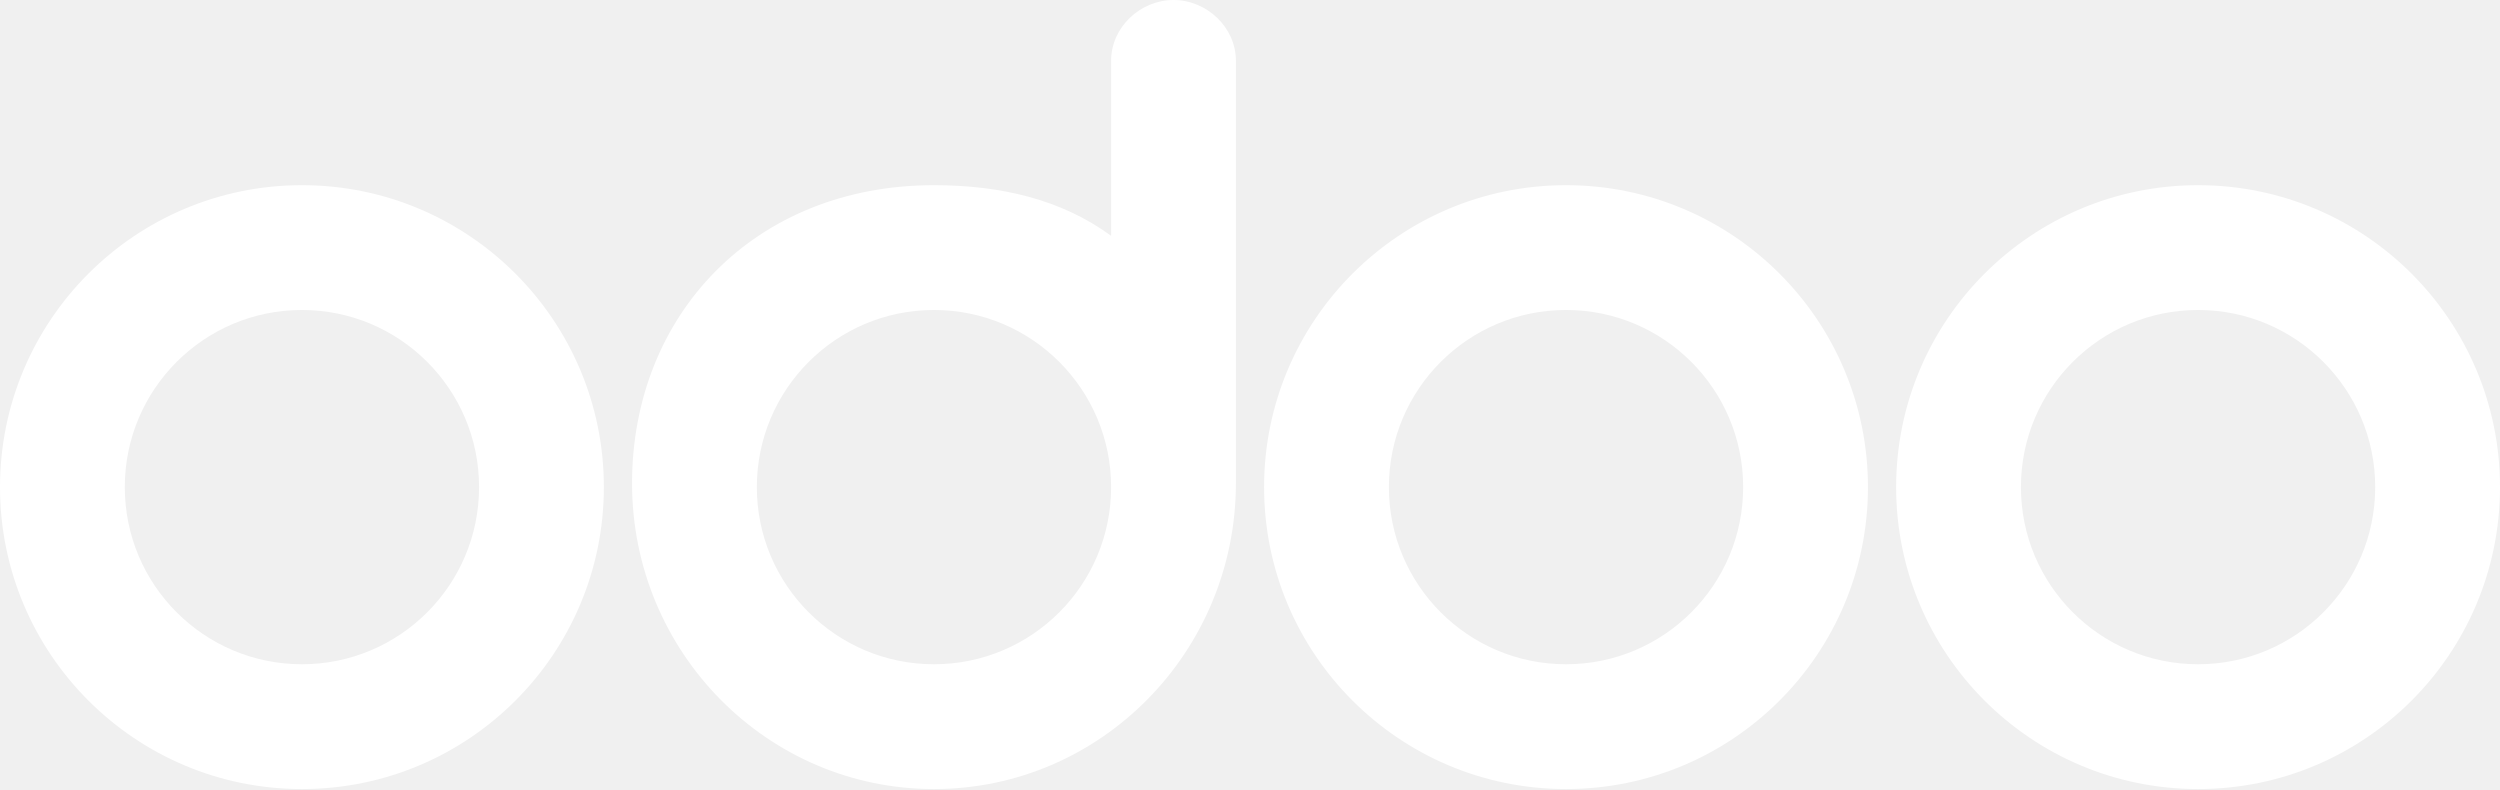
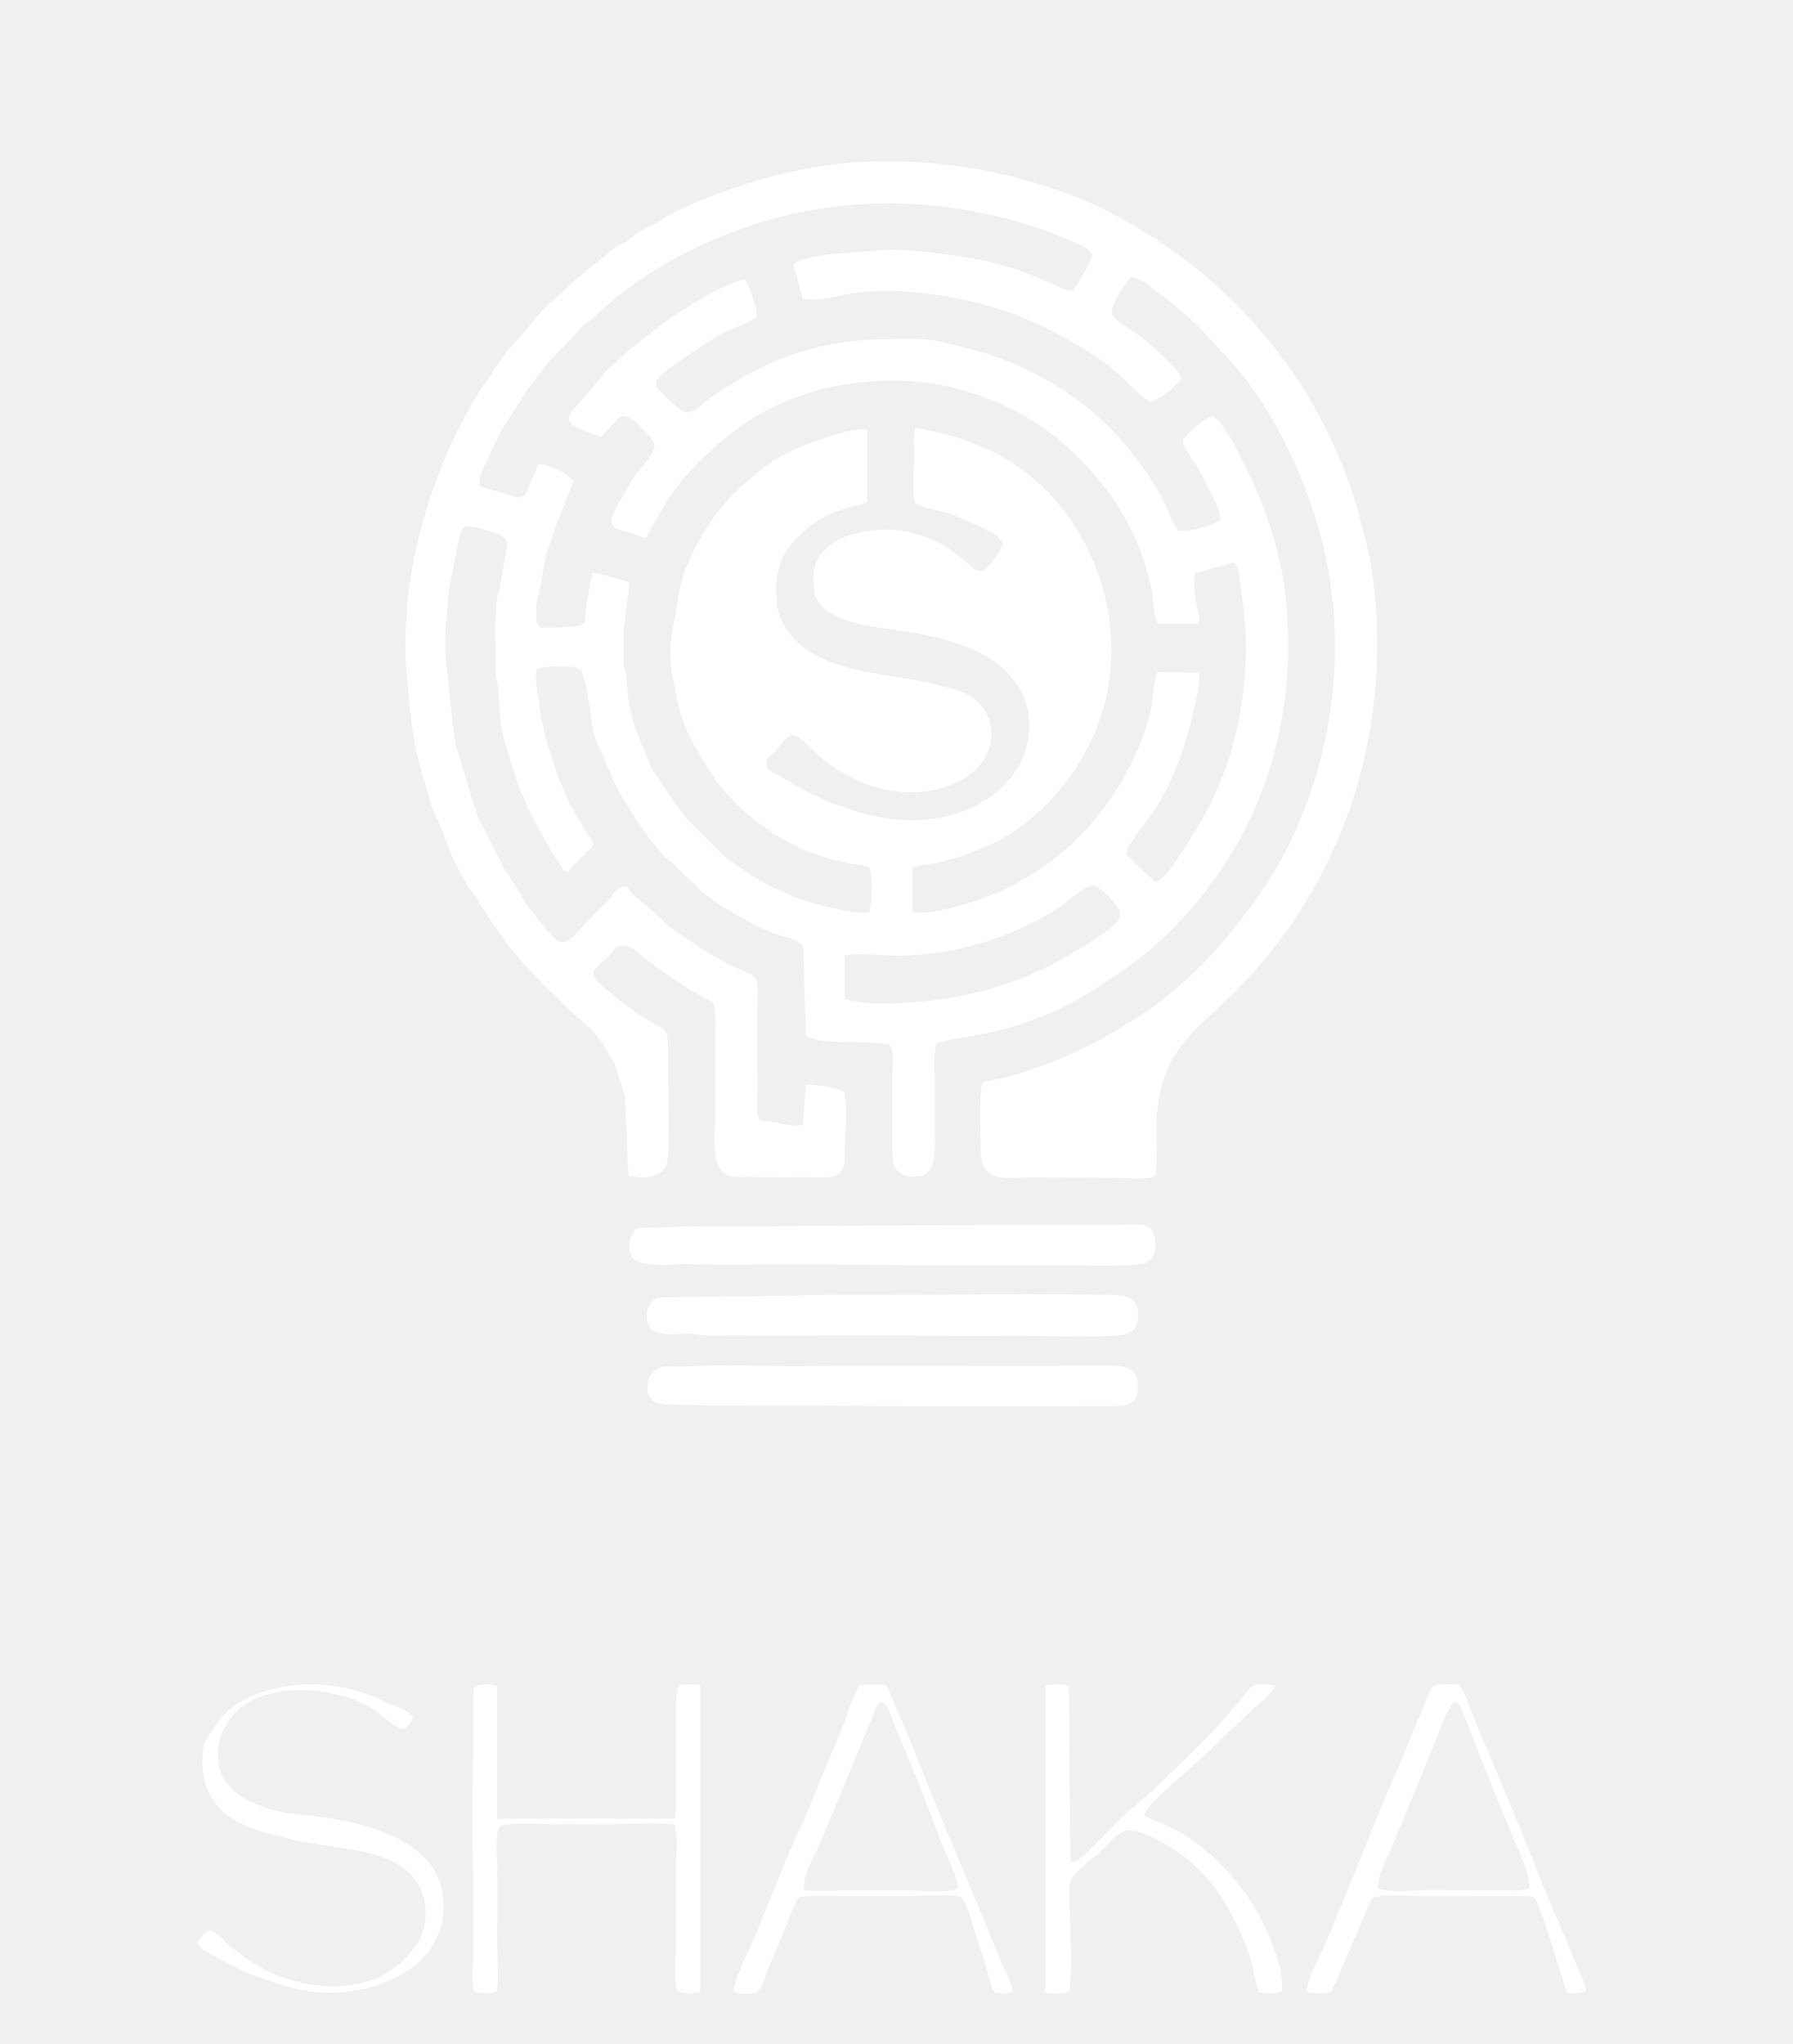
- <svg xmlns="http://www.w3.org/2000/svg" width="621px" height="196px" viewBox="0 0 621 196" version="1.1">
-   <g stroke="none" stroke-width="1" fill="none" fill-rule="evenodd">
-     <g id="odoo_logo" fill-rule="nonzero">
-       <path d="M546,196 C504.579,196 471,162.421 471,121 C471,79.579 504.579,46 546,46 C587.421,46 621,79.579 621,121 C621,162.421 587.421,196 546,196 Z M546,165 C570.3,165 590,145.3 590,121 C590,96.7 570.3,77 546,77 C521.7,77 502,96.7 502,121 C502,145.3 521.7,165 546,165 Z M389,196 C347.579,196 314,162.421 314,121 C314,79.579 347.579,46 389,46 C430.421,46 464,79.579 464,121 C464,162.421 430.421,196 389,196 Z M389,165 C413.3,165 433,145.3 433,121 C433,96.7 413.3,77 389,77 C364.7,77 345,96.7 345,121 C345,145.3 364.7,165 389,165 Z M307,120 C307,161.935 273.408,196 231.991,196 C190.575,196 157,162.005 157,120.07 C157,78.134 187.5,46 231.991,46 C248.433,46 263.638,49.496 275.998,58.58 L276,15.09 C276,6.756 283.27,0 291.5,0 C299.728,0 307,6.762 307,15.09 L307,120 Z M232,165 C256.3,165 276,145.3 276,121 C276,96.7 256.3,77 232,77 C207.7,77 188,96.7 188,121 C188,145.3 207.7,165 232,165 Z" fill="#FFFFFF" />
-       <path d="M75,196 C33.579,196 0,162.421 0,121 C0,79.579 33.579,46 75,46 C116.421,46 150,79.579 150,121 C150,162.421 116.421,196 75,196 Z M75,165 C99.3,165 119,145.3 119,121 C119,96.7 99.3,77 75,77 C50.7,77 31,96.7 31,121 C31,145.3 50.7,165 75,165 Z" fill="#FFFFFF" />
-     </g>
-   </g>
+ <svg xmlns="http://www.w3.org/2000/svg" viewBox="0 0 1026 1170" width="1026" height="1170" version="1.1" id="svg2">
+   <defs id="defs2" />
+   <path id="path1" d="M 504.322 92.328 C 470.852 92.608 438.242 100.388 407.162 112.348 C 400.302 114.988 381.081 122.437 376.771 127.447 C 370.841 129.077 362.951 134.038 358.711 138.408 C 353.041 140.108 347.592 145.428 342.912 149.098 C 334.282 155.858 326.162 162.887 318.262 170.457 C 315.762 172.847 312.983 174.837 310.723 177.457 L 307.932 180.518 C 304.892 184.188 301.862 187.867 298.832 191.537 C 296.142 194.527 293.452 197.528 290.762 200.518 C 290.202 201.188 289.642 201.848 289.082 202.518 C 287.962 204.168 286.843 205.827 285.723 207.477 C 285.003 208.517 284.282 209.567 283.572 210.607 C 281.952 213.107 280.343 215.598 278.723 218.098 C 276.153 220.728 274.321 224.337 272.371 227.557 C 266.401 237.407 261.211 247.268 256.621 257.828 C 243.881 287.088 235.252 318.048 232.842 350.018 C 231.932 362.188 231.721 374.858 232.791 387.018 C 233.171 391.368 233.953 395.628 234.223 399.998 C 235.263 416.928 238.483 433.907 243.803 450.037 C 245.703 455.787 246.411 462.296 249.691 467.396 C 250.131 468.436 250.571 469.478 251.021 470.518 C 251.261 471.138 251.502 471.747 251.752 472.367 C 252.422 473.747 253.092 475.138 253.762 476.518 C 255.942 485.428 265.673 505.948 271.893 512.598 C 273.283 514.898 274.682 517.208 276.072 519.518 C 276.642 520.288 277.211 521.048 277.781 521.818 C 278.501 523.048 279.231 524.288 279.951 525.518 C 280.231 525.938 280.511 526.358 280.791 526.768 C 281.761 528.058 282.741 529.337 283.711 530.617 C 285.991 533.917 288.261 537.208 290.531 540.508 C 292.281 542.618 294.031 544.728 295.781 546.848 C 296.691 548.058 297.611 549.268 298.531 550.488 C 298.941 550.948 299.342 551.407 299.752 551.867 C 304.122 556.407 308.482 560.948 312.852 565.488 C 314.372 566.868 315.892 568.247 317.422 569.627 C 319.552 571.847 321.692 574.067 323.822 576.277 C 325.042 577.387 326.253 578.488 327.473 579.588 C 327.933 579.988 328.382 580.387 328.842 580.777 C 330.352 582.077 331.873 583.378 333.383 584.678 C 333.833 585.078 334.282 585.487 334.732 585.887 C 335.742 586.787 336.742 587.688 337.752 588.578 C 339.442 590.558 341.123 592.538 342.812 594.518 C 343.793 595.858 344.781 597.197 345.771 598.537 L 351.711 608.617 C 353.211 613.247 354.701 617.888 356.201 622.518 C 356.711 624.338 357.223 626.147 357.723 627.967 C 358.393 642.987 359.053 657.998 359.723 673.018 C 366.003 674.378 376.502 675.087 380.422 668.637 C 383.292 663.917 382.773 656.308 382.803 651.018 C 382.883 639.358 382.933 627.678 382.553 616.018 C 382.448 612.908 382.636 608.102 382.604 603.406 C 382.571 598.71 382.317 594.122 381.322 591.447 C 379.952 587.757 373.951 585.948 370.861 583.988 C 362.511 578.688 354.161 572.718 346.861 566.008 C 343.271 562.708 339.733 561.248 339.553 556.018 C 342.113 552.468 346.211 549.778 349.211 546.418 C 350.541 544.928 351.641 542.647 353.621 541.877 C 355.361 541.207 357.401 541.367 359.201 541.777 C 363.821 542.857 367.923 548.057 371.803 550.537 C 373.123 551.557 374.441 552.568 375.771 553.588 C 379.101 555.908 382.441 558.237 385.781 560.557 C 387.981 561.917 390.193 563.277 392.393 564.637 L 393.861 565.807 C 398.681 568.547 403.502 571.278 408.332 574.018 C 410.422 581.428 409.223 590.298 409.223 598.018 C 409.213 612.688 409.222 627.348 409.232 642.018 C 409.242 649.628 407.801 663.917 412.781 670.047 C 416.441 674.557 423.122 673.688 428.322 673.738 C 440.652 673.848 452.992 673.918 465.322 673.818 C 470.312 673.778 477.802 675.107 481.342 670.557 C 484.042 667.077 483.673 661.148 483.723 657.018 C 483.833 647.098 485.072 634.638 483.332 625.018 C 476.882 621.898 468.442 621.158 461.322 620.768 C 460.712 628.518 460.112 636.268 459.502 644.018 C 451.242 645.428 443.182 641.477 434.992 641.367 C 432.042 636.097 433.721 627.918 433.611 622.018 C 433.341 607.708 433.433 593.338 433.383 579.018 C 433.373 576.283 433.729 572.855 433.797 569.479 C 433.864 566.102 433.643 562.778 432.473 560.248 C 431.193 557.488 426.292 556.118 423.732 555.008 C 418.522 552.738 413.442 550.178 408.562 547.248 C 405.623 545.488 403.032 543.447 399.842 542.188 C 394.692 537.867 388.761 534.498 383.371 530.498 C 378.971 527.248 375.352 522.927 371.152 519.467 C 370.722 519.057 370.282 518.648 369.852 518.238 C 367.512 516.328 365.172 514.428 362.832 512.518 C 361.322 510.738 359.822 508.948 358.322 507.168 C 357.822 507.278 357.322 507.398 356.822 507.518 C 353.082 508.808 350.982 511.498 348.732 514.668 C 345.802 517.568 342.871 520.477 339.941 523.377 C 335.921 527.727 331.891 532.087 327.871 536.447 C 320.361 542.807 318.623 537.417 313.143 532.477 C 311.403 530.347 309.672 528.218 307.932 526.088 C 305.912 523.558 303.882 521.028 301.852 518.498 C 299.092 513.838 296.332 509.178 293.582 504.518 L 291.961 502.088 C 290.691 500.238 289.422 498.377 288.152 496.527 C 283.392 487.077 278.631 477.637 273.871 468.188 C 273.401 466.627 272.921 465.078 272.451 463.518 C 272.231 463.158 272.022 462.798 271.812 462.438 C 271.423 461.127 271.032 459.828 270.652 458.518 C 267.382 447.788 264.112 437.068 260.842 426.338 C 260.502 424.398 260.152 422.458 259.812 420.518 C 258.202 405.458 256.592 390.408 254.982 375.348 L 254.982 361.688 C 255.572 354.298 256.162 346.908 256.742 339.518 C 257.462 335.608 258.173 331.687 258.883 327.777 L 259.691 323.518 C 260.071 321.488 260.452 319.448 260.842 317.418 C 261.232 315.458 261.631 313.487 262.021 311.527 C 263.371 307.307 262.642 303.937 266.822 301.277 C 267.822 301.317 268.822 301.358 269.822 301.408 C 272.142 301.908 274.471 302.396 276.791 302.896 C 279.771 303.836 282.741 304.777 285.711 305.707 C 287.801 307.297 289.283 308.098 290.562 310.518 C 289.293 317.868 288.022 325.228 286.752 332.578 C 286.362 334.498 285.982 336.418 285.592 338.338 C 282.722 346.818 283.552 366.518 283.742 376.018 C 283.832 380.568 283.182 386.358 284.742 390.518 C 285.252 396.848 285.761 403.188 286.271 409.518 C 286.751 420.108 291.222 432.208 294.412 442.328 C 295.852 446.888 296.871 452.137 299.691 455.938 C 300.531 458.127 301.361 460.328 302.201 462.518 C 302.421 462.868 302.641 463.218 302.871 463.568 C 303.621 465.218 304.383 466.868 305.133 468.518 C 305.653 469.328 306.171 470.147 306.691 470.957 L 309.512 476.508 C 310.962 479.178 312.423 481.848 313.883 484.518 C 314.763 485.848 315.632 487.178 316.512 488.508 C 317.942 490.908 319.382 493.297 320.822 495.697 C 322.052 498.017 322.832 498.677 325.322 499.047 L 326.762 496.797 C 327.212 496.367 327.671 495.948 328.121 495.518 C 330.681 492.928 333.252 490.348 335.812 487.758 C 336.233 487.358 336.662 486.947 337.082 486.547 C 340.572 484.677 339.633 480.667 336.893 478.457 C 334.323 474.127 331.752 469.787 329.182 465.447 C 328.732 464.717 328.282 463.988 327.842 463.258 C 327.182 462.028 326.521 460.798 325.871 459.568 C 324.991 457.508 324.112 455.437 323.232 453.377 C 321.792 449.967 320.352 446.556 318.902 443.146 L 316.172 434.508 C 314.722 429.848 313.262 425.178 311.812 420.518 C 311.353 418.188 310.892 415.848 310.432 413.518 C 310.252 413.078 310.082 412.637 309.902 412.197 C 309.662 410.357 309.422 408.508 309.182 406.658 L 308.912 405.518 C 308.532 398.248 305.322 390.148 307.482 383.018 C 313.852 380.298 321.862 382.098 328.652 381.678 C 330.062 382.338 331.473 382.986 332.883 383.646 C 333.823 386.966 334.761 390.297 335.701 393.617 C 336.611 399.287 337.512 404.967 338.412 410.637 C 338.732 416.267 340.421 424.367 343.691 428.947 C 344.361 430.497 345.043 432.048 345.723 433.598 C 346.313 435.228 346.902 436.847 347.492 438.467 C 347.882 439.327 348.272 440.177 348.662 441.027 C 349.592 443.217 350.511 445.407 351.441 447.607 C 351.851 448.387 352.262 449.167 352.682 449.947 C 354.102 453.627 356.702 456.767 358.662 460.207 C 363.022 467.857 367.671 474.738 373.191 481.658 C 376.251 485.498 379.132 490.127 383.432 492.627 C 384.522 493.727 385.601 494.818 386.691 495.918 C 390.401 499.448 394.122 502.987 397.842 506.527 C 405.662 515.507 428.582 528.138 439.822 532.988 C 446.252 535.768 454.242 536.528 459.732 541.018 L 461.322 593.037 C 473.422 598.847 496.152 594.907 509.322 598.027 C 512.152 602.587 510.801 609.698 510.781 615.018 C 510.721 627.688 510.702 640.348 510.752 653.018 C 510.792 663.998 509.942 673.937 524.322 673.477 C 534.262 673.167 535.103 662.678 535.133 655.018 C 535.183 642.688 535.001 630.348 535.031 618.018 C 535.051 611.178 534.301 603.638 536.021 597.018 C 546.801 594.108 558.353 592.937 569.303 590.467 C 582.083 587.577 603.652 579.658 615.002 573.158 C 634.862 561.798 653.512 549.208 669.822 533.008 C 720.262 482.938 742.792 416.458 736.332 345.908 C 733.652 316.628 724.112 288.268 710.482 262.348 C 707.052 255.818 700.442 241.807 694.322 238.207 C 689.222 239.327 680.102 247.618 677.002 252.018 C 677.562 257.048 681.451 261.436 684.211 265.646 C 687.981 271.386 690.962 277.698 693.982 283.848 C 696.082 288.118 699.032 293.208 698.152 298.018 C 692.542 301.198 680.712 304.727 674.322 303.707 C 670.312 297.537 667.862 290.098 664.262 283.598 C 658.672 273.508 651.971 264.107 644.621 255.227 C 621.551 227.317 587.582 207.397 552.602 199.127 C 546.222 197.617 539.863 195.528 533.303 194.678 C 524.213 193.488 514.482 194.157 505.322 194.227 C 478.202 194.457 451.121 201.278 427.461 214.668 C 420.121 218.828 412.831 223.177 406.041 228.207 C 402.581 230.767 399.031 234.877 394.711 235.957 C 392.761 236.457 390.871 235.627 389.281 234.557 C 388.161 233.817 377.073 223.347 376.393 222.367 C 375.773 221.487 375.771 220.518 375.541 219.518 C 375.571 219.188 375.603 218.848 375.633 218.518 C 378.123 213.638 383.872 210.576 388.172 207.396 C 396.892 200.936 405.972 194.907 415.672 189.877 C 421.342 186.937 428.302 185.197 433.322 181.357 C 433.472 177.737 428.772 162.208 426.322 159.918 C 419.602 161.108 406.961 167.597 400.941 171.277 C 400.411 171.637 399.882 171.997 399.342 172.357 C 398.172 172.977 396.993 173.597 395.812 174.207 C 394.733 174.977 393.643 175.738 392.553 176.498 C 390.923 177.468 389.292 178.438 387.672 179.408 C 386.252 180.408 384.822 181.396 383.402 182.396 L 377.732 186.418 L 357.812 202.197 C 354.202 205.637 350.592 209.078 346.992 212.518 C 340.982 219.568 334.982 226.618 328.982 233.668 C 328.372 234.288 327.753 234.898 327.133 235.518 C 325.543 238.488 324.922 241.107 327.822 243.367 C 330.492 244.687 333.152 245.998 335.822 247.318 L 344.252 250.018 C 347.442 246.478 350.642 242.948 353.832 239.408 C 354.502 239.028 355.162 238.647 355.822 238.277 C 363.472 238.137 366.981 246.198 372.541 250.498 C 373.251 251.698 373.962 252.907 374.672 254.107 C 374.622 261.647 366.492 267.148 362.842 273.318 C 362.192 274.378 361.543 275.448 360.883 276.518 C 359.903 278.188 358.912 279.848 357.922 281.518 C 357.782 281.838 357.632 282.168 357.492 282.488 C 356.282 284.448 355.071 286.397 353.871 288.357 C 353.491 289.067 353.122 289.788 352.752 290.498 C 350.782 294.048 347.692 301.008 352.822 302.598 C 353.152 302.698 353.483 302.787 353.812 302.887 L 369.322 307.957 C 371.642 305.567 372.291 302.998 373.961 300.188 C 378.121 293.197 381.932 285.617 386.982 279.207 C 397.512 265.837 409.571 254.507 423.281 244.477 C 457.871 219.147 508.131 211.828 549.191 222.748 C 562.741 226.348 575.693 232.137 587.893 238.977 C 605.133 248.647 619.882 263.387 632.162 278.688 C 642.622 291.728 652.442 310.888 656.562 327.088 C 657.653 331.338 659.053 335.668 659.643 340.018 C 660.413 345.648 660.082 351.928 662.762 357.018 L 685.791 357.018 C 685.878 356.808 685.954 356.599 686.02 356.391 C 687 353.264 685.665 350.294 685.121 346.947 C 684.161 341.087 682.562 333.618 684.322 327.908 C 691.652 325.908 698.992 323.908 706.322 321.908 C 709.532 325.178 709.382 330.648 710.012 335.008 C 711.452 345.038 712.741 354.858 713.041 365.018 C 714.171 404.098 704.482 444.328 683.102 477.268 C 678.552 484.268 668.692 502.178 661.322 504.988 C 655.762 499.668 650.193 494.338 644.633 489.018 C 645.213 482.588 657.412 469.408 661.512 462.748 C 672.042 445.678 678.922 426.608 683.152 407.098 C 684.632 400.278 687.112 391.658 686.322 384.828 L 662.322 384.768 C 660.472 390.258 660.372 396.227 659.502 401.947 C 658.412 409.127 656.081 416.947 653.441 423.697 C 638.641 461.467 610.642 492.877 573.502 509.697 C 562.202 514.807 550.883 518.697 538.643 520.947 C 533.543 521.887 527.172 523.637 522.322 521.547 L 522.322 496.688 C 526.652 494.748 531.862 495.027 536.502 493.857 C 545.532 491.597 554.532 488.938 563.092 485.258 C 590.742 473.378 613.381 449.018 625.621 421.818 C 653.641 359.538 623.641 280.638 560.041 254.848 C 550.491 250.978 541.472 248.248 531.332 246.488 C 528.732 246.038 526.642 244.938 523.982 245.018 C 522.522 249.378 523.323 254.398 523.383 259.018 C 523.503 267.028 521.662 280.968 524.012 288.018 C 528.702 290.998 534.702 291.498 539.992 292.928 C 547.472 294.948 554.292 298.207 561.172 301.688 C 566.102 304.178 571.233 305.998 574.053 311.018 C 572.263 316.688 567.062 323.407 562.322 326.887 C 560.992 326.767 559.813 326.868 558.553 326.318 C 556.953 325.628 555.542 323.717 554.182 322.627 C 548.832 318.357 543.462 313.608 537.252 310.578 C 520.892 302.598 503.732 300.747 486.262 306.387 C 482.107 307.732 477.681 310.04 474.023 313.137 C 473.109 313.911 472.244 314.734 471.441 315.604 C 469.035 318.213 467.206 321.242 466.393 324.617 C 465.483 328.397 465.552 333.148 465.852 337.018 C 467.152 353.878 493.492 357.968 506.322 359.678 C 536.562 363.718 579.192 370.618 588.242 405.668 C 589.172 409.298 589.082 413.298 589.012 417.018 C 588.562 441.008 569.253 459.008 547.473 465.738 C 519.443 474.408 490.811 466.908 465.111 454.758 C 459.051 451.898 453.462 448.558 447.762 445.078 C 444.992 443.388 441.712 442.178 439.322 440.018 C 438.912 438.048 438.292 436.308 439.232 434.338 C 440.032 432.648 442.583 431.417 443.883 430.057 C 447.003 426.757 449.062 422.367 453.322 420.537 C 457.802 421.337 460.581 424.947 463.791 428.037 C 468.391 432.447 473.371 436.608 478.711 440.098 C 498.511 453.038 523.181 458.177 545.521 448.727 C 555.181 444.647 563.842 437.538 566.592 426.918 C 570.022 413.658 563.462 400.887 550.672 396.127 C 544.202 393.717 537.003 392.058 530.303 390.578 C 501.883 384.278 457.212 384.708 445.812 350.998 C 444.473 347.008 444.471 342.688 444.371 338.518 C 444.221 332.428 445.072 326.948 447.152 321.258 C 447.52 320.25 447.94 319.277 448.406 318.336 C 451.67 311.748 457.193 306.695 462.723 301.918 C 469.953 295.678 479.332 292.257 488.432 289.717 C 491.162 288.957 493.802 288.627 496.322 287.367 L 496.322 245.697 C 490.102 245.247 483.793 247.318 477.803 249.008 C 462.193 253.408 442.301 261.377 430.711 273.137 C 430.291 273.567 429.871 273.988 429.441 274.418 C 413.901 284.958 395.391 313.028 390.711 331.088 C 390.291 332.548 389.861 334.017 389.441 335.477 C 388.191 342.487 386.941 349.508 385.691 356.518 C 385.661 356.788 385.631 357.068 385.611 357.338 C 383.151 365.758 383.263 380.898 385.473 389.418 C 385.923 391.458 386.363 393.488 386.803 395.518 C 388.493 409.678 394.892 423.478 402.592 435.238 C 405.772 440.108 408.453 445.178 412.133 449.748 C 424.393 465.018 439.933 476.808 457.562 485.248 C 466.192 489.388 475.682 491.947 484.992 493.947 C 489.102 494.837 493.342 494.917 497.322 496.307 C 500.082 501.617 498.973 516.018 497.562 522.018 C 492.562 523.348 487.072 521.898 482.062 520.918 C 473.353 519.218 464.993 517.197 456.643 514.117 C 452.003 512.407 447.871 509.668 443.031 508.508 C 442.621 508.248 442.222 507.987 441.822 507.727 C 437.512 505.297 433.202 502.858 428.902 500.418 L 414.893 490.457 C 407.553 483.127 400.211 475.807 392.871 468.477 C 391.931 467.167 390.993 465.857 390.053 464.557 C 389.633 464.137 389.201 463.717 388.781 463.307 C 383.821 456.017 378.862 448.737 373.902 441.447 C 372.882 439.157 371.872 436.858 370.852 434.568 C 369.732 431.878 368.602 429.198 367.482 426.518 C 367.272 426.128 367.062 425.728 366.852 425.338 C 366.342 422.858 365.182 420.897 364.322 418.547 C 362.402 413.327 360.922 407.468 359.982 401.988 C 358.812 395.188 359.362 386.778 356.932 380.488 C 356.932 373.858 356.931 367.228 356.941 360.598 L 360.393 334.018 C 359.873 333.598 359.342 333.178 358.822 332.768 C 354.152 331.478 349.492 330.188 344.822 328.908 C 342.992 328.558 341.152 328.217 339.322 327.867 C 339.162 328.727 338.992 329.587 338.832 330.447 C 338.622 330.797 338.423 331.158 338.223 331.518 C 337.673 334.798 337.132 338.077 336.582 341.367 C 336.432 342.077 336.293 342.798 336.143 343.518 C 335.643 347.878 335.152 352.238 334.652 356.598 C 333.682 357.158 332.712 357.727 331.742 358.287 C 330.432 358.417 329.132 358.558 327.822 358.688 C 325.172 358.897 322.521 359.108 319.861 359.318 C 316.471 359.328 313.072 359.347 309.672 359.357 C 308.802 358.337 307.933 357.317 307.053 356.297 C 307.023 353.077 306.981 349.857 306.941 346.637 C 307.601 343.267 308.252 339.888 308.902 336.518 C 309.042 336.528 309.182 336.527 309.322 336.537 C 309.952 332.577 310.593 328.618 311.223 324.658 C 311.783 321.958 312.333 319.247 312.883 316.547 C 313.583 314.697 314.283 312.848 314.973 310.998 C 316.143 307.508 317.312 304.008 318.482 300.518 C 320.952 294.198 323.423 287.878 325.893 281.568 C 326.703 279.478 327.512 277.398 328.322 275.318 C 328.092 275.178 327.851 275.048 327.621 274.908 C 324.131 270.458 314.002 265.728 308.322 265.678 C 305.652 271.708 302.992 277.738 300.322 283.758 C 299.152 284.158 297.992 284.557 296.822 284.957 C 289.472 282.777 282.112 280.608 274.762 278.428 C 274.682 276.788 274.592 275.158 274.512 273.518 L 277.902 265.418 C 279.142 262.788 280.381 260.148 281.621 257.518 C 283.701 253.198 285.791 248.877 287.871 244.557 C 291.161 239.587 294.462 234.607 297.752 229.627 C 299.242 227.307 300.742 224.988 302.242 222.668 C 303.462 220.978 304.692 219.297 305.922 217.607 C 308.242 214.607 310.572 211.598 312.902 208.598 C 315.252 206.048 317.601 203.497 319.961 200.957 C 320.511 200.477 321.061 199.998 321.621 199.518 C 326.021 194.858 330.422 190.197 334.822 185.527 C 340.722 181.767 345.702 175.847 351.242 171.438 C 361.332 163.387 372.112 155.847 383.412 149.557 C 437.942 119.157 497.012 109.567 558.422 121.217 C 575.102 124.387 591.683 128.787 607.312 135.547 C 613.043 138.027 621.132 140.158 625.152 145.018 C 625.482 148.508 616.842 163.346 614.322 166.396 C 609.212 166.506 605.692 163.687 601.082 161.797 C 593.212 158.557 585.271 155.287 577.121 152.797 C 561.401 148.007 545.621 145.868 529.361 144.238 C 523.461 143.638 517.242 142.758 511.322 142.828 C 504.352 142.898 497.302 144.036 490.322 144.396 C 480.972 144.876 461.892 145.978 454.102 151.018 C 455.902 157.688 457.692 164.348 459.482 171.018 C 467.682 172.938 479.861 168.967 488.371 167.777 C 500.571 166.077 514.092 166.268 526.322 167.578 C 566.682 171.888 596.482 183.487 629.912 205.957 C 640.322 212.957 648.282 222.998 658.322 230.328 C 664.762 228.128 671.922 221.998 676.422 217.018 C 675.162 212.688 671.603 209.617 668.383 206.457 C 662.123 200.327 655.602 194.477 648.402 189.447 C 644.392 186.657 639.192 184.008 636.432 180.018 C 636.062 173.948 643.262 163.147 647.322 158.707 C 652.722 159.117 656.682 162.847 660.922 165.938 C 670.522 172.917 680.251 180.797 688.371 189.467 C 696.241 197.867 704.323 206.288 711.553 215.268 C 733.023 241.948 750.402 281.837 758.012 315.037 C 771.892 375.557 762.011 441.638 731.361 495.578 C 722.391 511.388 711.552 525.287 699.922 539.127 C 687.142 554.317 671.852 568.417 655.352 579.527 C 632.642 594.807 607.492 607.637 581.102 615.197 C 574.872 616.987 568.582 618.097 562.322 619.617 C 560.122 628.107 561.202 647.528 561.422 657.018 C 561.542 661.988 561.362 666.968 565.172 670.678 C 570.452 675.818 581.602 673.897 588.322 673.947 C 605.322 674.067 622.322 674.088 639.322 674.168 C 645.462 674.188 656.062 675.648 661.352 673.018 C 663.102 664.828 661.833 655.388 661.893 647.018 C 661.973 634.388 663.492 623.347 668.482 611.727 C 675.622 595.107 689.012 585.046 701.672 572.896 C 713.622 561.416 724.661 549.058 734.451 535.688 C 777.841 476.358 795.342 402.797 785.742 329.967 C 784.242 318.527 781.281 307.558 778.361 296.488 C 760.041 227.108 713.553 167.457 651.973 130.887 C 640.093 123.817 627.552 117.087 614.582 112.197 C 578.412 98.557 543.062 92.008 504.322 92.328 z M 457.393 297.66 C 457.022 297.854 456.644 298.033 456.277 298.189 C 455.91 298.346 455.554 298.48 455.223 298.588 C 455.886 298.371 456.652 298.048 457.393 297.66 z M 626.322 506.627 C 630.572 508.837 639.011 516.558 640.621 521.188 C 641.201 522.857 640.951 524.328 640.871 526.018 C 633.491 534.348 622.362 540.408 612.902 546.088 C 586.132 562.178 556.432 571.067 525.322 573.447 C 511.692 574.487 496.992 575.697 483.672 571.787 L 483.672 547.018 C 492.392 545.048 505.872 547.248 515.322 547.068 C 531.872 546.748 548.151 543.967 563.961 539.107 C 578.401 534.667 592.901 528.037 605.621 519.857 C 612.231 515.607 618.452 508.157 626.322 506.627 z M 427.125 522.23 C 427.066 522.25 427.012 522.272 426.959 522.295 C 426.906 522.318 426.856 522.341 426.809 522.367 C 426.903 522.316 427.007 522.269 427.125 522.23 z M 647.715 700.812 C 644.401 700.867 641.047 701.192 638.322 701.217 C 625.652 701.327 612.992 701.238 600.322 701.238 C 554.662 701.208 508.982 701.507 463.322 701.727 C 441.852 701.837 420.282 702.417 398.822 701.877 C 394.762 702.037 390.712 702.197 386.652 702.367 C 379.382 702.547 372.102 702.728 364.822 702.908 C 359.702 706.178 358.103 718.357 364.143 721.637 C 370.043 724.837 384.252 724.327 390.822 723.457 C 413.582 724.437 436.542 723.627 459.322 723.777 C 505.652 724.087 551.992 724.367 598.322 724.127 C 613.652 724.057 629.002 724.497 644.322 724.207 C 653.482 724.027 660.772 724.178 661.432 712.918 C 661.622 709.698 660.181 703.397 656.861 702.027 C 654.301 700.972 651.029 700.758 647.715 700.812 z M 606.322 740.857 C 578.992 740.527 551.652 741.137 524.322 741.217 C 500.182 741.277 475.942 740.848 451.822 741.658 C 427.152 741.988 402.492 742.328 377.822 742.658 C 375.302 743.028 374.191 743.488 372.711 745.578 C 371.441 747.268 370.561 749.097 370.291 751.277 C 368.321 766.917 385.412 763.387 395.822 763.297 C 403.632 765.177 412.312 764.278 420.322 764.348 C 433.992 764.468 447.652 764.527 461.322 764.537 C 504.652 764.587 547.992 764.598 591.322 764.738 C 606.292 764.788 621.372 765.306 636.322 764.646 C 641.682 764.406 649.871 763.468 651.041 757.018 C 653.801 741.768 644.042 741.228 632.322 741.178 C 623.652 741.138 614.992 740.967 606.322 740.857 z M 632.322 781.637 C 618.652 781.687 604.992 781.668 591.322 781.688 C 546.652 781.758 501.992 781.727 457.322 781.967 C 435.942 782.087 414.142 780.808 392.822 782.238 C 388.482 782.258 384.141 782.267 379.791 782.287 C 371.681 784.147 369.482 790.888 371.082 798.518 C 371.672 799.268 372.252 800.018 372.842 800.768 C 374.852 802.938 376.752 803.507 379.652 803.637 C 379.882 803.817 380.102 803.998 380.322 804.178 C 380.822 804.068 381.322 803.948 381.822 803.838 C 406.622 804.908 431.502 804.517 456.322 804.627 C 500.322 804.817 544.322 805.047 588.322 805.037 C 603.992 805.037 619.652 804.758 635.322 804.848 C 642.452 804.888 650.492 804.898 651.312 796.018 C 652.592 782.128 643.202 781.607 632.322 781.637 z M 827.879 963.967 C 825.982 963.985 824.096 964.159 822.311 964.551 C 821.715 964.681 821.133 964.836 820.562 965.018 C 817.663 968.988 816.081 973.857 814.201 978.367 C 810.161 988.057 806.082 997.688 802.232 1007.438 C 800.122 1012.817 797.392 1017.987 795.162 1023.297 C 786.362 1044.327 778.112 1065.617 769.422 1086.707 C 764.892 1097.687 760.343 1108.807 755.383 1119.627 C 752.828 1125.201 749.491 1131.25 748.328 1137.385 C 748.162 1138.261 748.041 1139.139 747.973 1140.018 C 752.233 1141.558 758.092 1141.527 762.322 1139.777 C 769.992 1122.007 777.652 1104.247 785.322 1086.477 C 792.892 1083.667 806.022 1085.447 814.322 1085.467 C 828.652 1085.507 842.992 1085.437 857.322 1085.527 C 864.162 1085.577 871.642 1084.708 878.342 1086.018 C 879.942 1088.338 880.472 1090.667 881.502 1093.287 C 886.122 1105.077 889.353 1117.317 893.473 1129.277 C 894.753 1132.997 895.212 1137.167 897.322 1140.477 C 901.152 1141.417 903.922 1141.138 907.662 1140.018 C 908.052 1135.928 904.292 1129.167 902.602 1125.197 C 898.022 1114.447 893.753 1103.557 888.973 1092.887 C 884.473 1082.837 880.621 1072.468 876.531 1062.238 C 868.711 1042.628 860.352 1023.197 852.242 1003.717 C 849.312 996.667 846.332 989.588 843.342 982.568 C 840.802 976.608 839.332 969.768 835.322 964.588 C 832.957 964.198 830.408 963.943 827.879 963.967 z M 721.104 964.029 C 720.119 964.088 719.193 964.229 718.383 964.477 C 715.323 965.417 712.782 969.678 710.822 972.008 C 705.852 977.948 700.841 984.088 695.451 989.658 C 682.881 1002.648 669.892 1015.538 656.572 1027.768 C 651.702 1032.238 646.342 1036.187 641.512 1040.707 C 634.322 1047.417 623.032 1061.778 614.822 1065.838 C 614.112 1065.698 613.401 1065.558 612.691 1065.428 C 612.381 1031.958 612.072 998.488 611.752 965.018 C 607.542 963.798 602.592 963.758 598.432 965.018 C 598.392 1023.538 598.362 1082.058 598.322 1140.578 C 602.792 1141.428 607.662 1141.438 611.982 1140.018 C 614.002 1127.358 612.601 1108.298 612.451 1095.018 C 612.381 1089.308 610.912 1080.767 613.332 1075.457 C 615.022 1071.747 625.712 1063.397 629.242 1060.557 C 633.972 1056.767 638.373 1049.268 644.633 1047.998 C 652.533 1046.388 667.512 1055.548 673.982 1059.928 C 694.702 1073.928 705.732 1094.437 714.502 1117.277 C 716.624 1122.79 717.426 1128.69 718.824 1134.397 C 719.29 1136.299 719.822 1138.18 720.492 1140.018 C 724.792 1141.458 729.372 1141.298 733.742 1140.018 C 733.87 1138.689 733.916 1137.349 733.891 1136.002 C 733.716 1126.574 730.057 1116.819 726.461 1108.357 C 716.771 1085.517 701.673 1066.738 681.312 1052.498 C 676.543 1049.168 671.141 1046.277 665.781 1044.057 C 662.101 1042.527 658.311 1041.388 655.121 1039.018 C 655.751 1035.388 658.673 1032.908 661.223 1030.428 C 666.293 1025.488 671.541 1020.707 676.871 1016.057 C 689.461 1005.057 701.472 993.298 713.502 981.688 C 718.812 976.558 726.423 971.478 729.893 965.018 C 727.523 964.41 724.056 963.852 721.104 964.029 z M 394.68 964.176 C 393.138 964.164 391.606 964.288 390.078 964.617 C 389.569 964.727 389.061 964.86 388.553 965.018 C 386.123 972.998 386.872 981.768 386.912 990.018 C 386.972 1000.018 386.892 1010.018 386.912 1020.018 C 386.912 1025.223 387.187 1030.574 386.869 1035.818 C 386.763 1037.566 386.592 1039.303 386.322 1041.018 L 284.682 1041.018 L 284.682 965.018 C 280.252 964.098 275.342 963.458 271.432 966.018 C 270.392 970.838 270.862 976.088 270.822 981.018 C 270.772 989.348 270.742 997.688 270.682 1006.018 C 270.522 1032.338 270.532 1058.697 270.762 1085.018 C 270.862 1097.018 270.712 1109.018 270.752 1121.018 C 270.762 1127.108 269.843 1134.128 271.393 1140.018 C 275.793 1141.198 279.942 1141.128 284.322 1140.018 C 284.652 1138.18 284.842 1136.291 284.941 1134.375 C 285.239 1128.626 284.718 1122.628 284.711 1117.018 C 284.681 1101.688 284.552 1086.348 284.672 1071.018 C 284.722 1063.998 282.992 1050.958 286.072 1045.018 C 295.072 1043.218 305.172 1044.067 314.322 1044.197 C 326.652 1044.367 338.992 1044.147 351.322 1044.197 C 360.422 1044.237 378.462 1042.677 386.322 1044.727 C 388.222 1052.387 387.001 1061.148 386.961 1069.018 C 386.871 1084.018 386.913 1099.018 386.893 1114.018 C 386.893 1120.871 385.468 1131.987 387.523 1138.73 C 387.66 1139.18 387.813 1139.61 387.982 1140.018 C 392.362 1141.598 396.492 1141.278 400.912 1140.018 L 400.912 964.797 C 398.807 964.452 396.735 964.192 394.68 964.176 z M 180.582 964.209 C 167 963.816 153.407 966.362 141.102 972.197 C 131.542 976.727 125.742 983.508 120.182 992.338 C 119.002 994.198 117.521 995.917 116.961 998.107 C 114.851 1006.267 115.632 1017.217 118.992 1024.867 C 125.702 1040.147 140.811 1046.257 155.961 1049.977 C 161.321 1051.287 166.481 1052.968 171.941 1053.988 C 184.391 1056.318 197.013 1057.447 209.393 1060.287 C 230.733 1065.187 245.622 1076.007 243.352 1099.707 C 242.452 1108.997 237.172 1115.717 230.852 1122.027 C 210.092 1142.717 173.712 1139.738 149.512 1126.338 C 143.672 1123.098 137.512 1118.727 132.322 1114.537 C 128.332 1111.307 125.002 1106.788 120.322 1104.648 C 116.992 1105.958 114.702 1109.128 112.662 1112.018 C 114.522 1115.558 118.852 1117.528 122.322 1119.518 C 130.782 1124.368 138.902 1128.508 148.172 1131.738 C 157.302 1134.918 166.722 1138.257 176.322 1139.717 C 209.342 1144.737 255.372 1129.068 253.902 1089.018 C 252.622 1053.848 210.421 1043.387 182.271 1039.877 C 176.281 1039.127 170.292 1038.598 164.312 1037.738 C 149.773 1035.658 128.291 1027.227 125.291 1010.697 C 124.611 1006.957 124.763 1002.788 125.143 999.018 C 125.443 996.048 126.561 993.587 127.711 990.877 C 137.431 967.817 167.851 964.508 189.451 969.238 C 193.921 970.218 198.791 971.158 203.021 972.918 C 207.561 974.808 213.322 977.618 217.092 980.768 C 221.642 984.558 225.332 988.537 231.322 989.777 C 233.692 987.807 236.102 985.768 236.322 982.578 C 232.272 978.178 225.332 976.418 220.002 973.848 C 207.737 967.933 194.165 964.601 180.582 964.209 z M 492.322 964.396 C 486.872 972.336 484.942 982.498 481.172 991.328 C 474.062 1007.978 467.101 1024.698 460.281 1041.488 C 459.161 1044.248 457.492 1046.758 456.342 1049.508 C 448.312 1068.568 440.481 1087.768 432.691 1106.918 C 429.121 1115.712 423.255 1126.511 420.564 1136.027 C 420.18 1137.387 419.86 1138.72 419.621 1140.018 C 423.181 1141.368 430.262 1142.278 433.742 1139.898 C 436.462 1138.028 438.571 1129.387 440.031 1126.197 C 443.821 1117.867 447.141 1109.277 450.611 1100.807 C 452.621 1095.907 454.402 1090.427 457.322 1086.047 C 464.422 1084.637 472.112 1085.418 479.322 1085.398 C 492.992 1085.368 506.652 1085.478 520.322 1085.398 C 528.242 1085.358 543.322 1083.667 550.322 1086.057 C 554.782 1092.307 556.331 1100.847 558.711 1108.047 C 561.301 1115.897 563.631 1123.818 566.211 1131.678 C 567.211 1134.738 567.712 1137.737 569.322 1140.547 C 573.022 1141.317 576.161 1141.328 579.701 1140.018 C 578.621 1133.058 574.433 1126.558 571.803 1120.018 C 565.233 1103.688 558.483 1087.428 551.633 1071.188 C 542.013 1048.358 532.482 1025.437 523.432 1002.387 C 519.902 993.387 516.052 984.577 512.182 975.727 C 510.522 971.937 509.312 968.036 507.322 964.396 L 492.322 964.396 z M 504.322 973.928 C 507.522 974.968 508.401 978.028 509.611 981.088 C 511.881 986.808 514.082 992.627 516.502 998.277 C 524.502 1016.907 531.873 1035.958 538.883 1054.928 C 541.613 1062.318 548.251 1073.528 548.451 1081.018 C 541.711 1083.908 528.892 1082.088 521.322 1082.088 C 507.992 1082.088 494.652 1082.067 481.322 1082.127 C 474.332 1082.157 467.151 1082.668 460.201 1082.018 C 459.471 1072.768 466.001 1063.148 469.531 1054.748 C 477.221 1036.408 484.943 1018.047 492.383 999.617 C 494.483 994.407 496.912 989.267 498.912 984.037 C 500.362 980.257 500.932 976.468 504.322 973.928 z M 832.322 973.928 C 835.592 975.168 835.831 977.557 837.291 980.557 C 840.191 986.557 842.282 992.837 844.682 999.047 C 851.882 1017.697 859.652 1036.118 867.262 1054.598 C 870.282 1061.928 876.152 1073.417 875.322 1081.217 C 869.232 1082.717 862.592 1081.897 856.322 1081.947 C 843.322 1082.037 830.322 1081.908 817.322 1081.918 C 809.092 1081.918 796.342 1083.538 788.842 1081.018 C 788.642 1072.088 793.792 1064.237 797.102 1056.227 C 804.482 1038.337 811.982 1020.457 819.322 1002.547 C 822.062 995.847 827.962 978.638 832.322 973.928 z " style="fill:#ffffff;fill-opacity:1" />
</svg>
